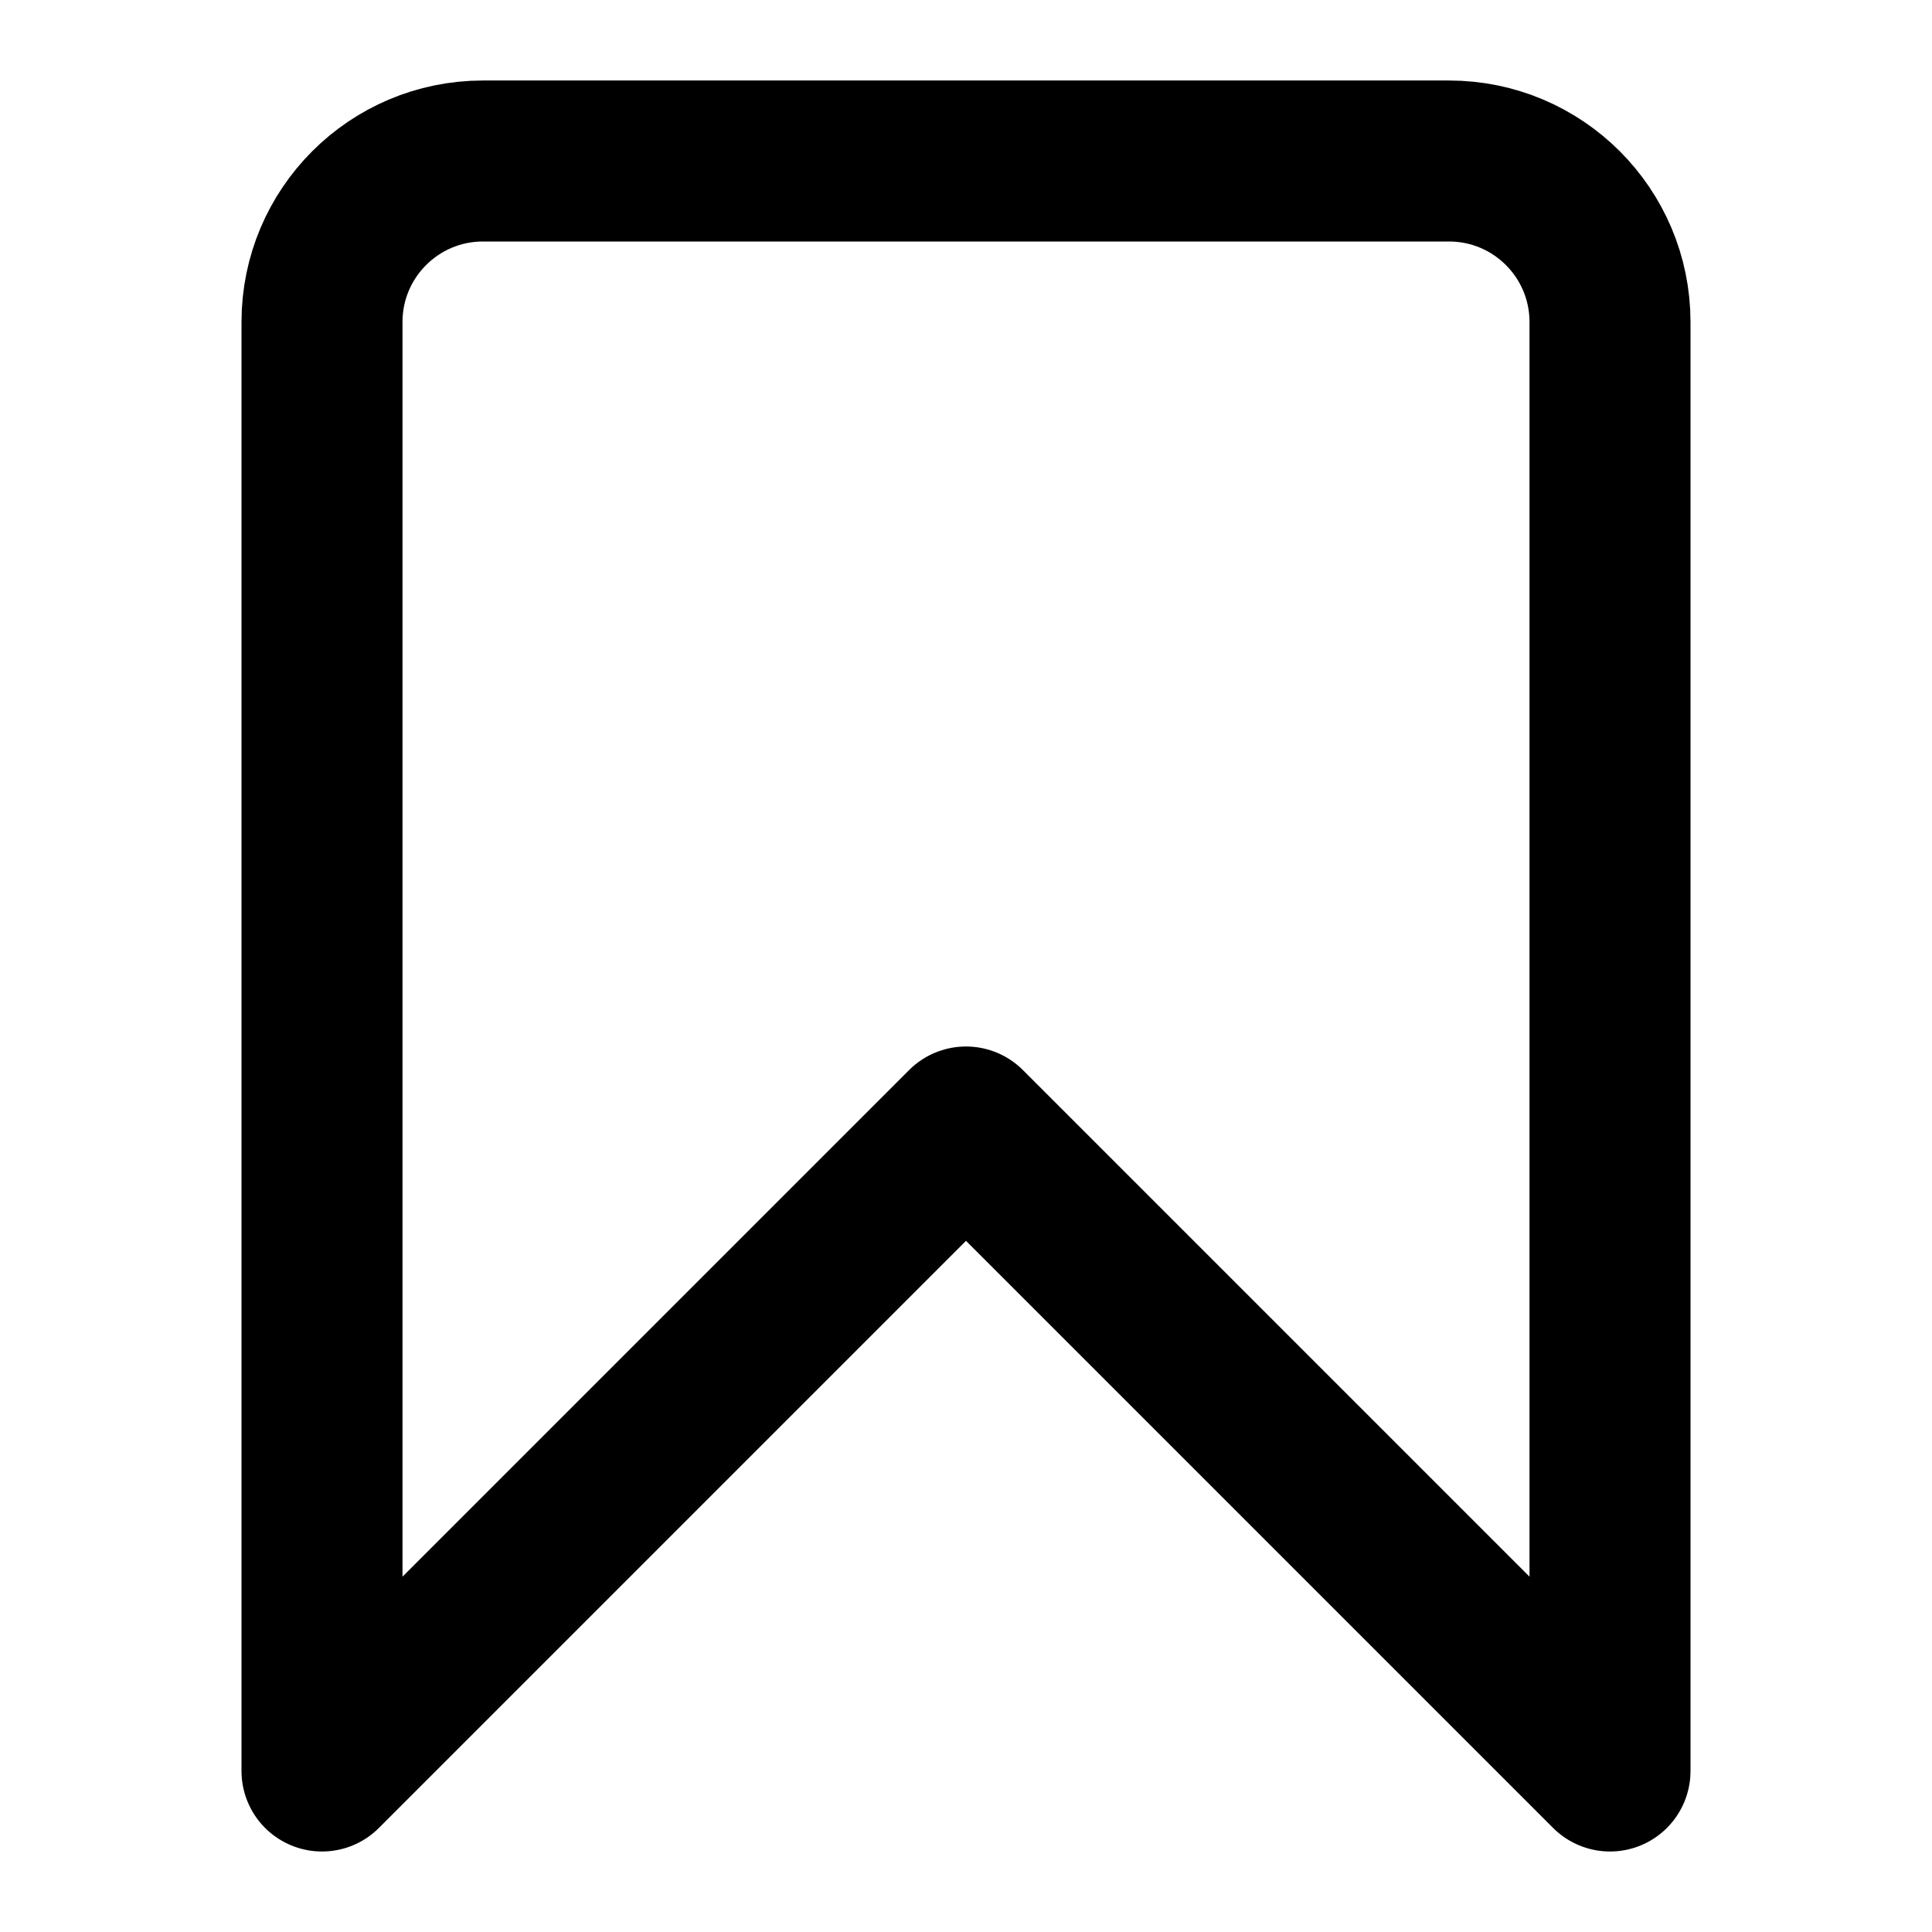
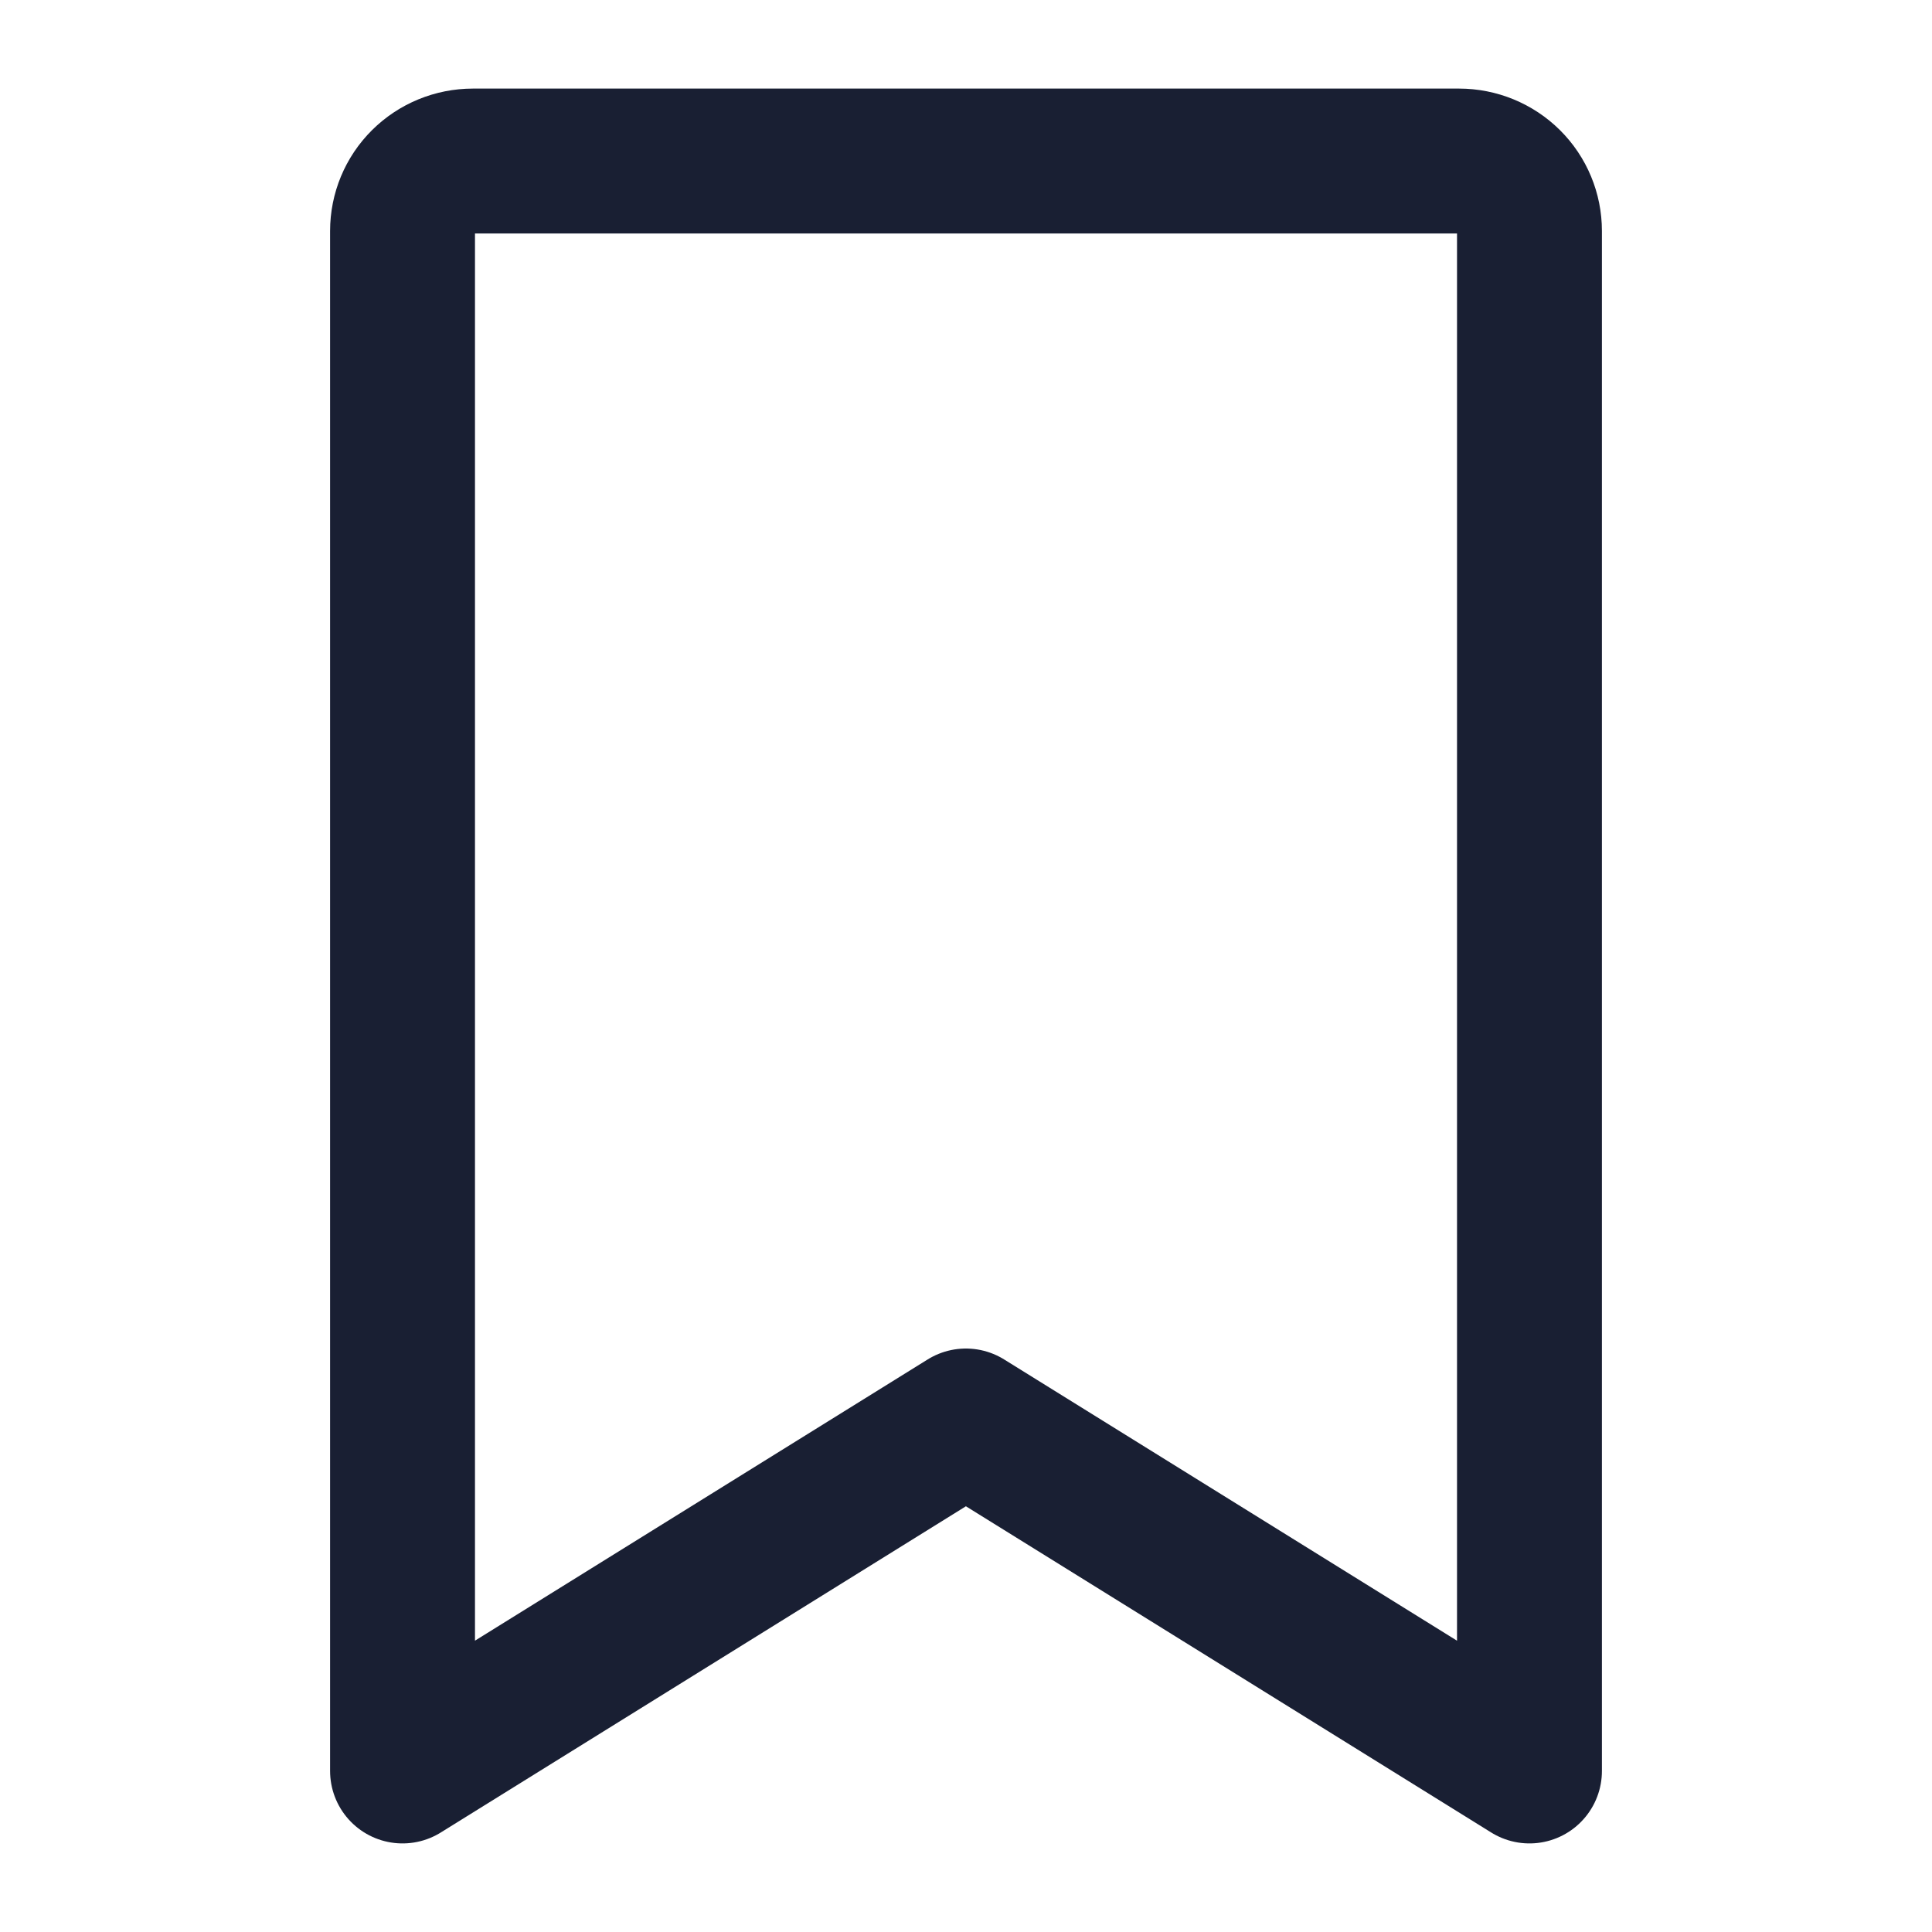
- <svg xmlns="http://www.w3.org/2000/svg" width="24" height="24" viewBox="0 0 24 24">
-   <g fill="none">
-     <path d="M4 4v18l8-8l8 8V4a2 2 0 0 0-2-2H6a2 2 0 0 0-2 2z" stroke="currentColor" stroke-width="2" stroke-linecap="round" stroke-linejoin="round" />
-   </g>
+ <svg xmlns="http://www.w3.org/2000/svg" width="20" height="20" viewBox="0 0 20 20" fill="none">
+   <path d="M15.833 18.333L9.999 14.71L4.167 18.333V2.391C4.167 2.199 4.243 2.015 4.38 1.879C4.517 1.743 4.702 1.667 4.896 1.667H15.104C15.297 1.667 15.483 1.743 15.62 1.879C15.757 2.015 15.833 2.199 15.833 2.391V18.333Z" stroke="#191F33" stroke-width="1.5" stroke-linecap="round" stroke-linejoin="round" />
</svg>
